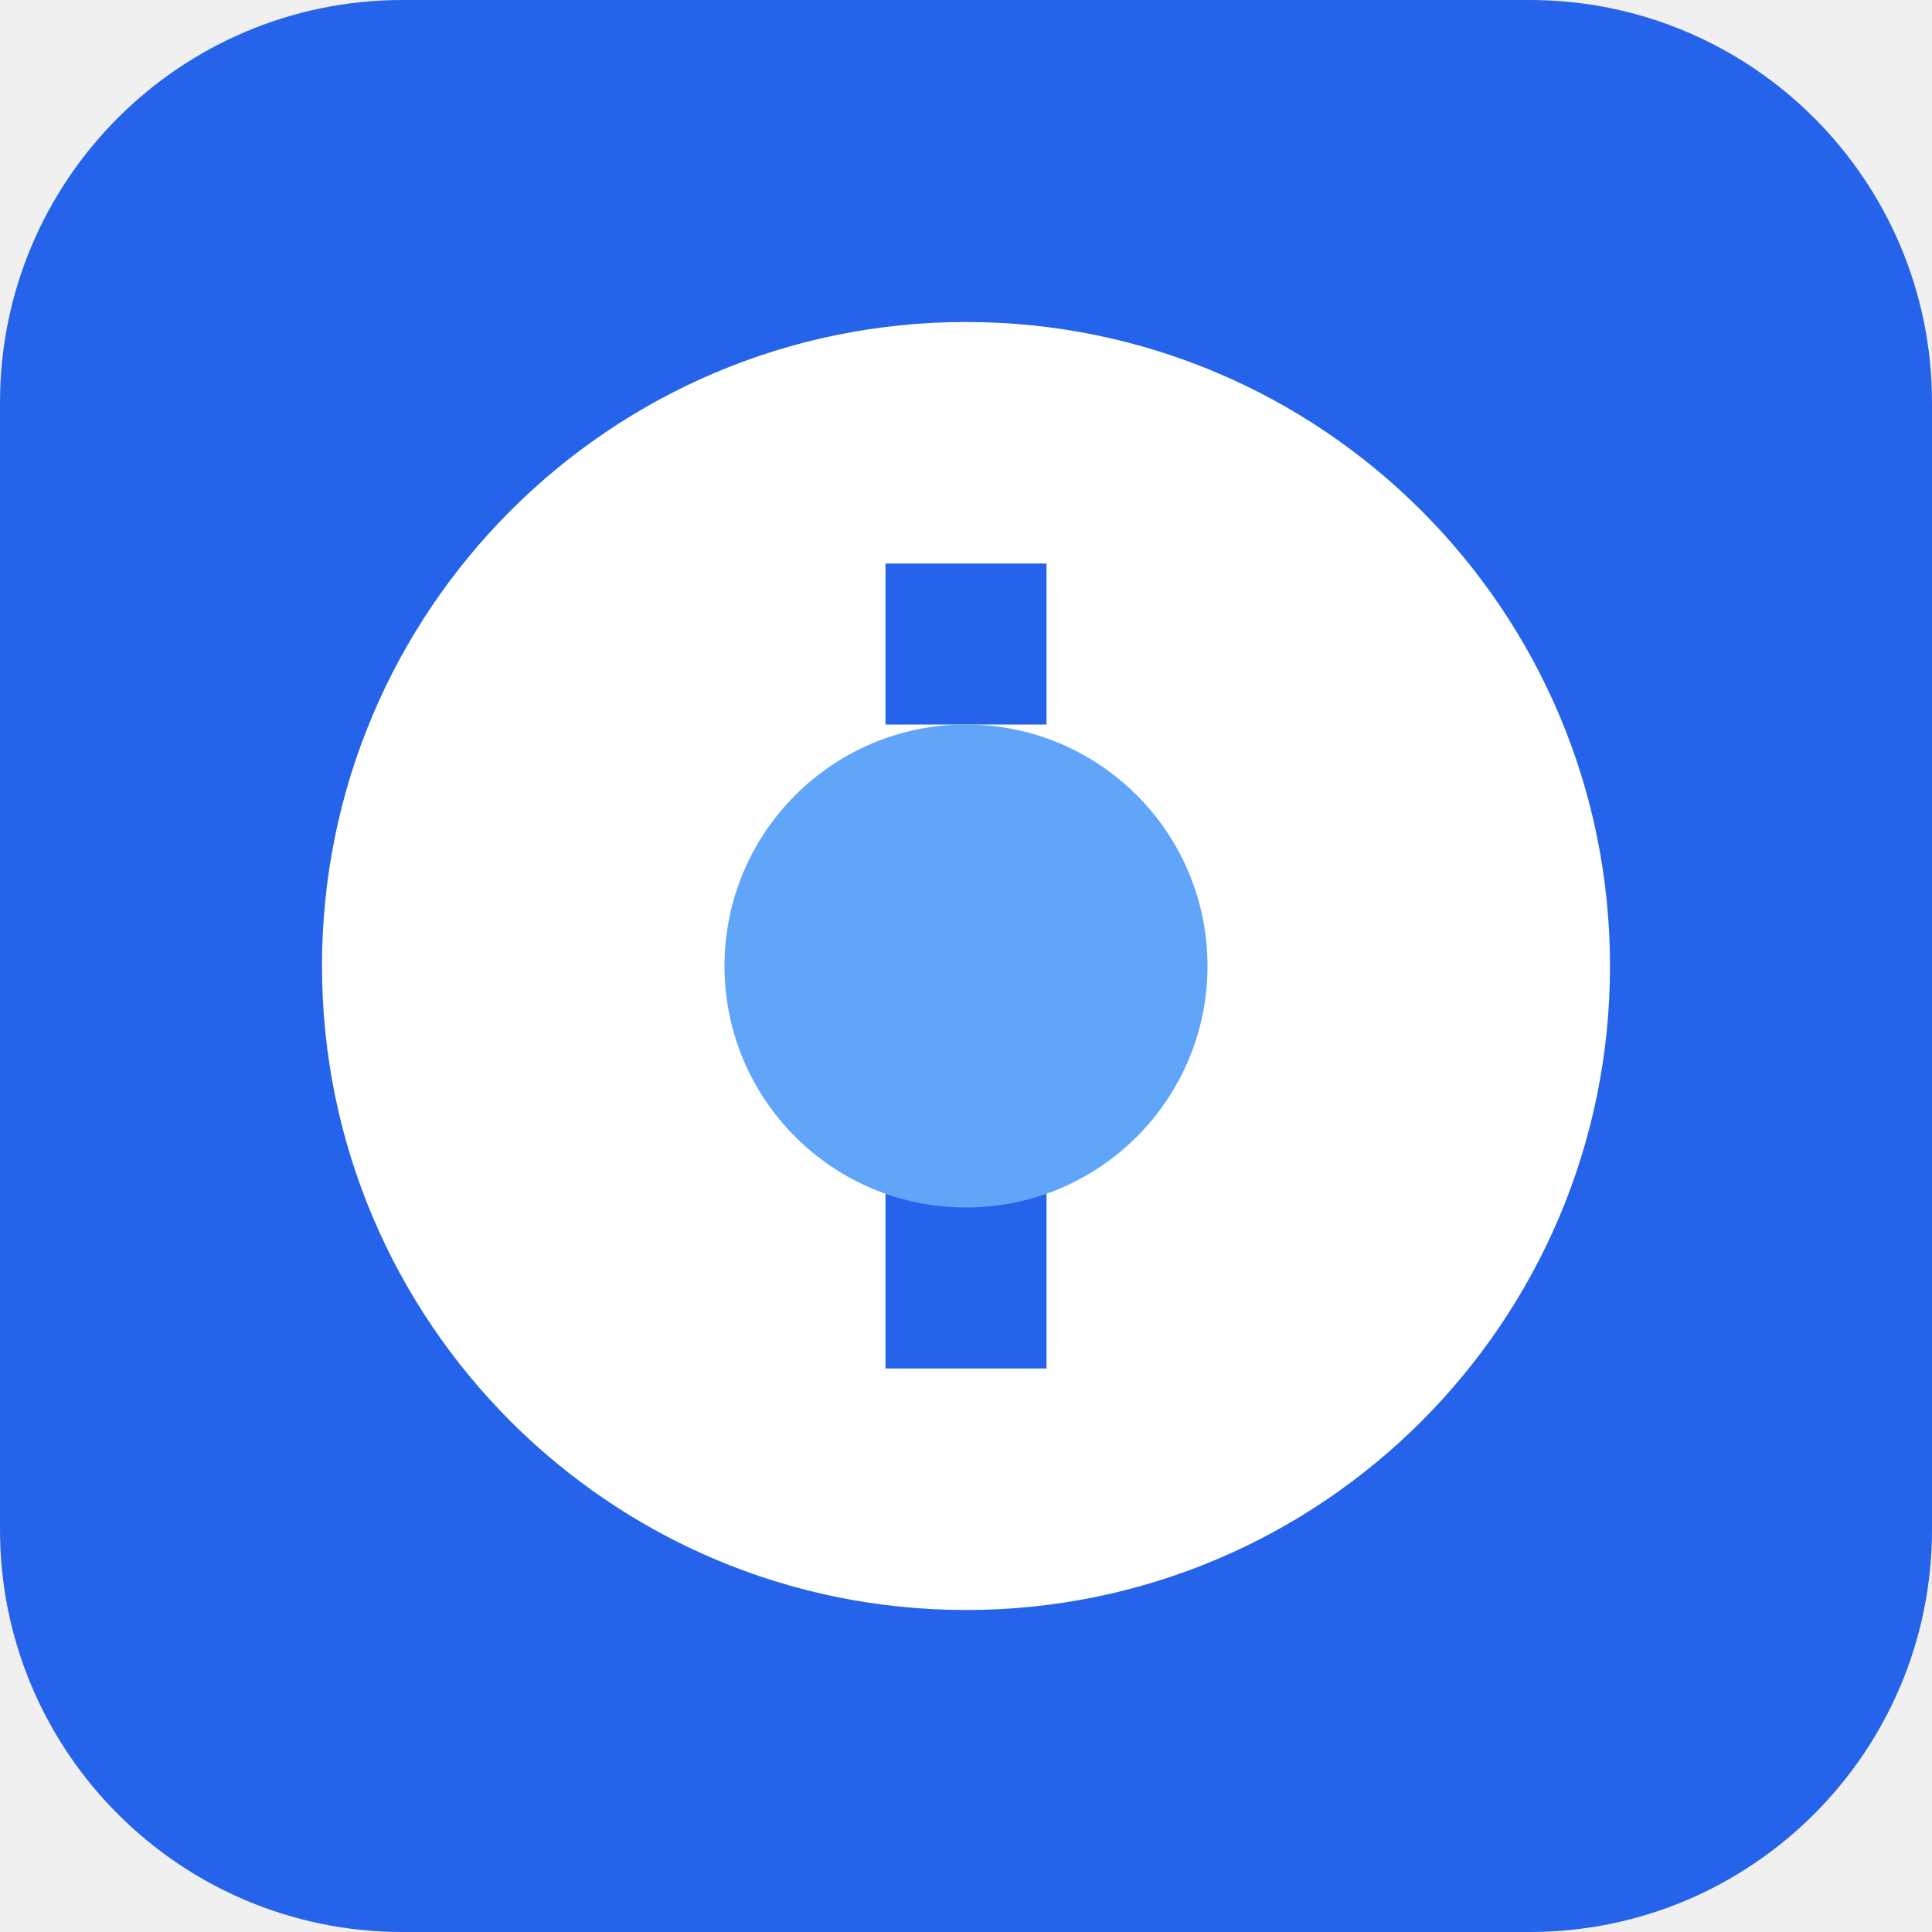
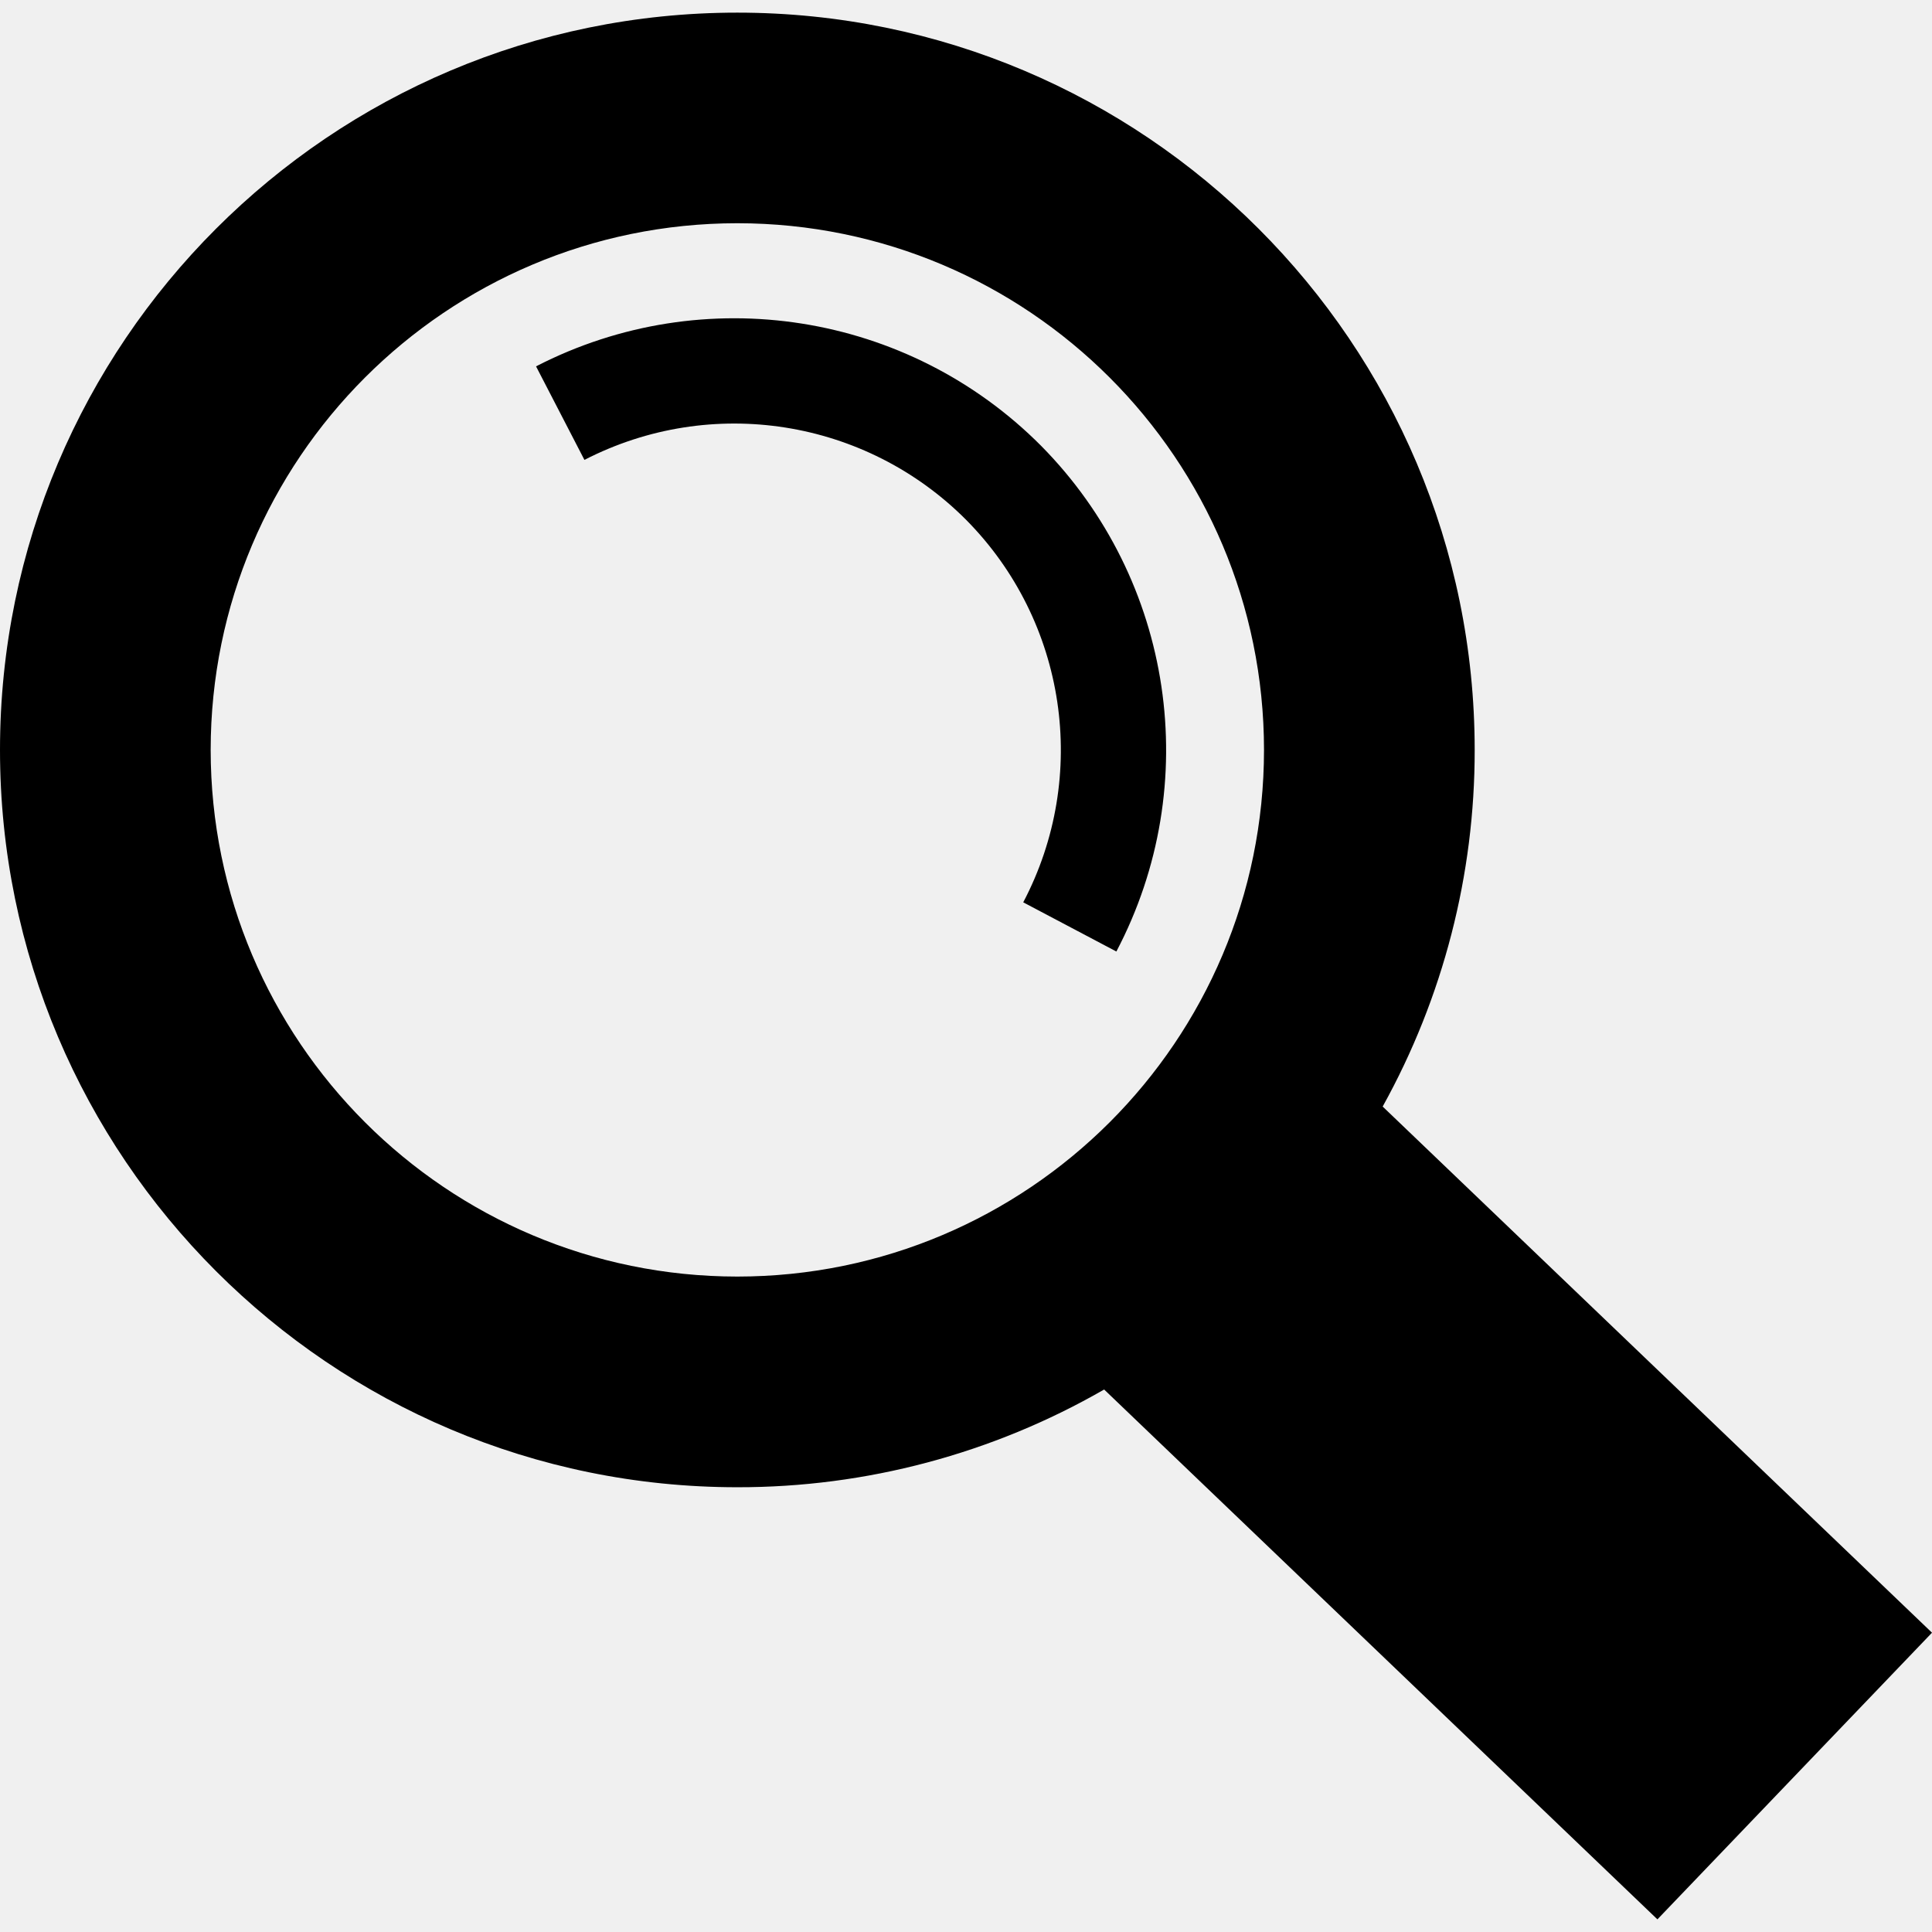
<svg xmlns="http://www.w3.org/2000/svg" role="img" viewBox="0 0 24 24">
-   <rect width="24" height="24" rx="5" fill="#2563eb" />
-   <path fill="#ffffff" d="M12 4a8 8 0 1 0 0 16 8 8 0 0 0 0-16zm-1 3h2v2h-2V7zm0 4h2v6h-2v-6z" />
-   <circle cx="12" cy="12" r="3" fill="#60a5fa" />
+   <path d="m13.716 17.261 6.873 6.582L24 20.282l-6.824-6.536a9.11 9.11 0 0 0 1.143-4.43c0-5.055-4.105-9.159-9.16-9.159S0 4.261 0 9.316c0 5.055 4.104 9.159 9.159 9.159a9.11 9.11 0 0 0 4.557-1.214ZM9.159 2.773a6.546 6.546 0 0 1 6.543 6.543 6.545 6.545 0 0 1-6.543 6.542 6.545 6.545 0 0 1-6.542-6.542 6.545 6.545 0 0 1 6.542-6.543ZM7.26 5.713a4.065 4.065 0 0 1 4.744.747 4.064 4.064 0 0 1 .707 4.749l1.157.611a5.376 5.376 0 0 0-.935-6.282 5.377 5.377 0 0 0-6.274-.987l.601 1.162Z" />
</svg>
